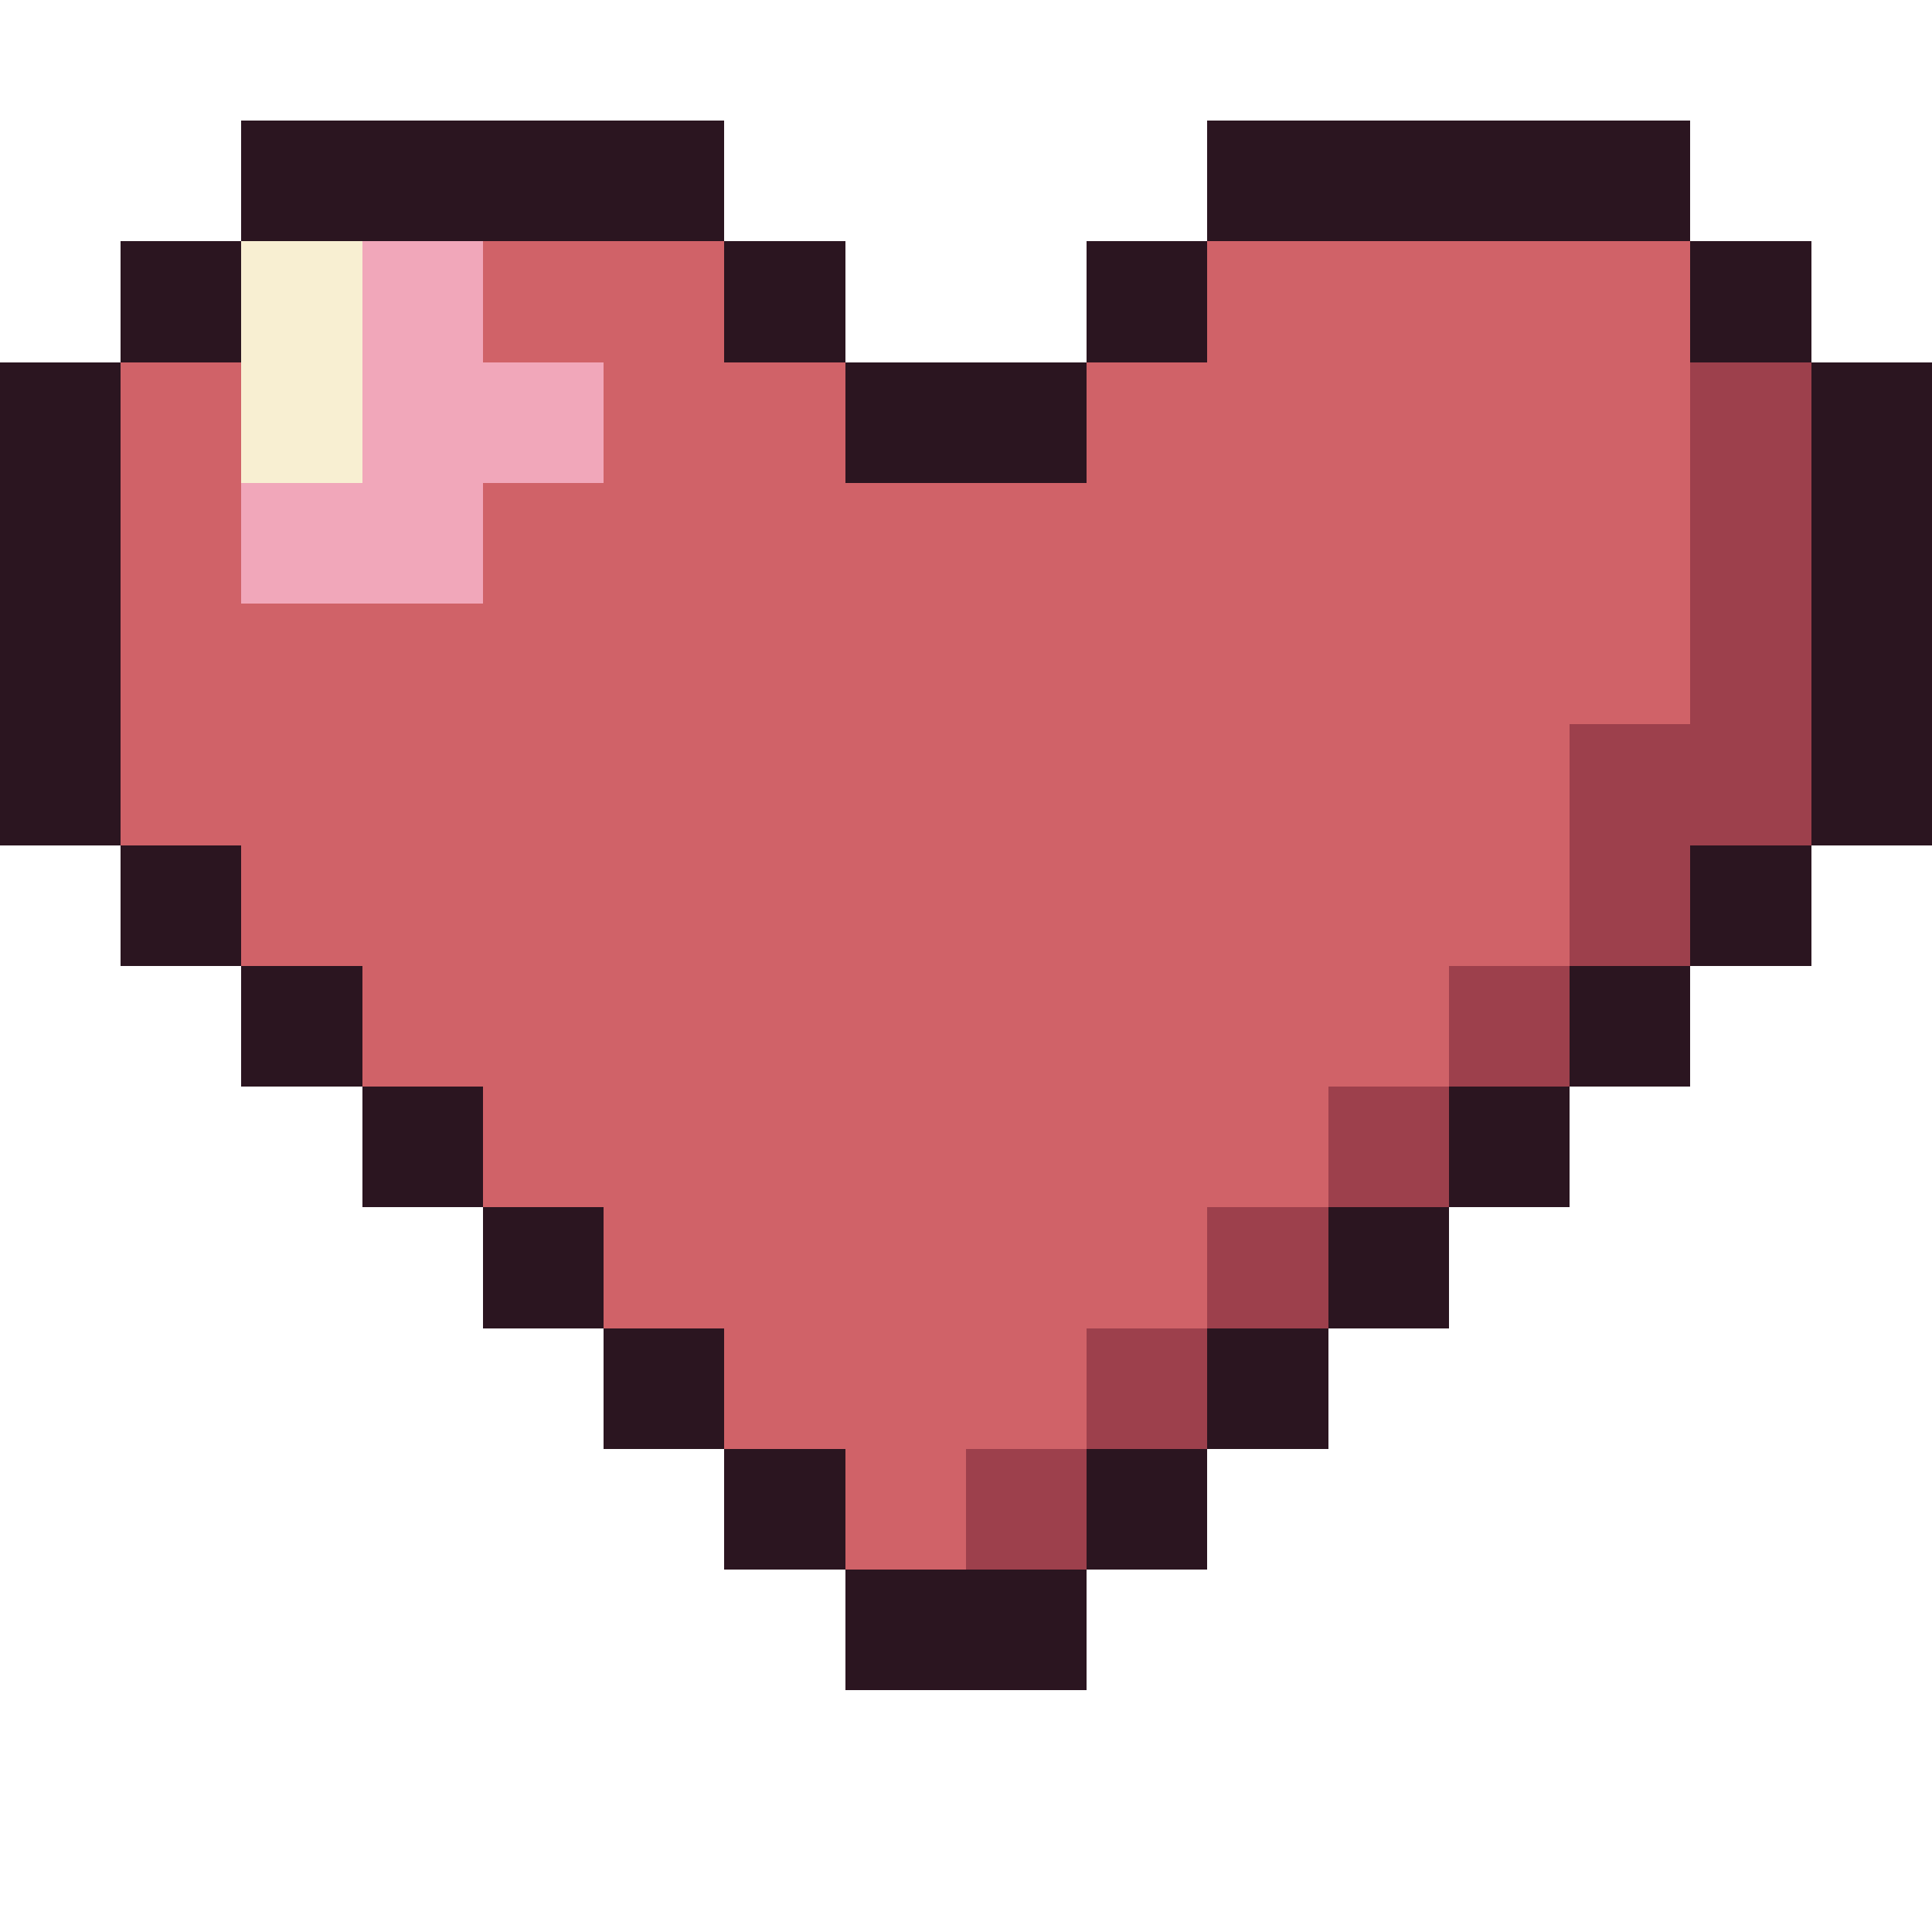
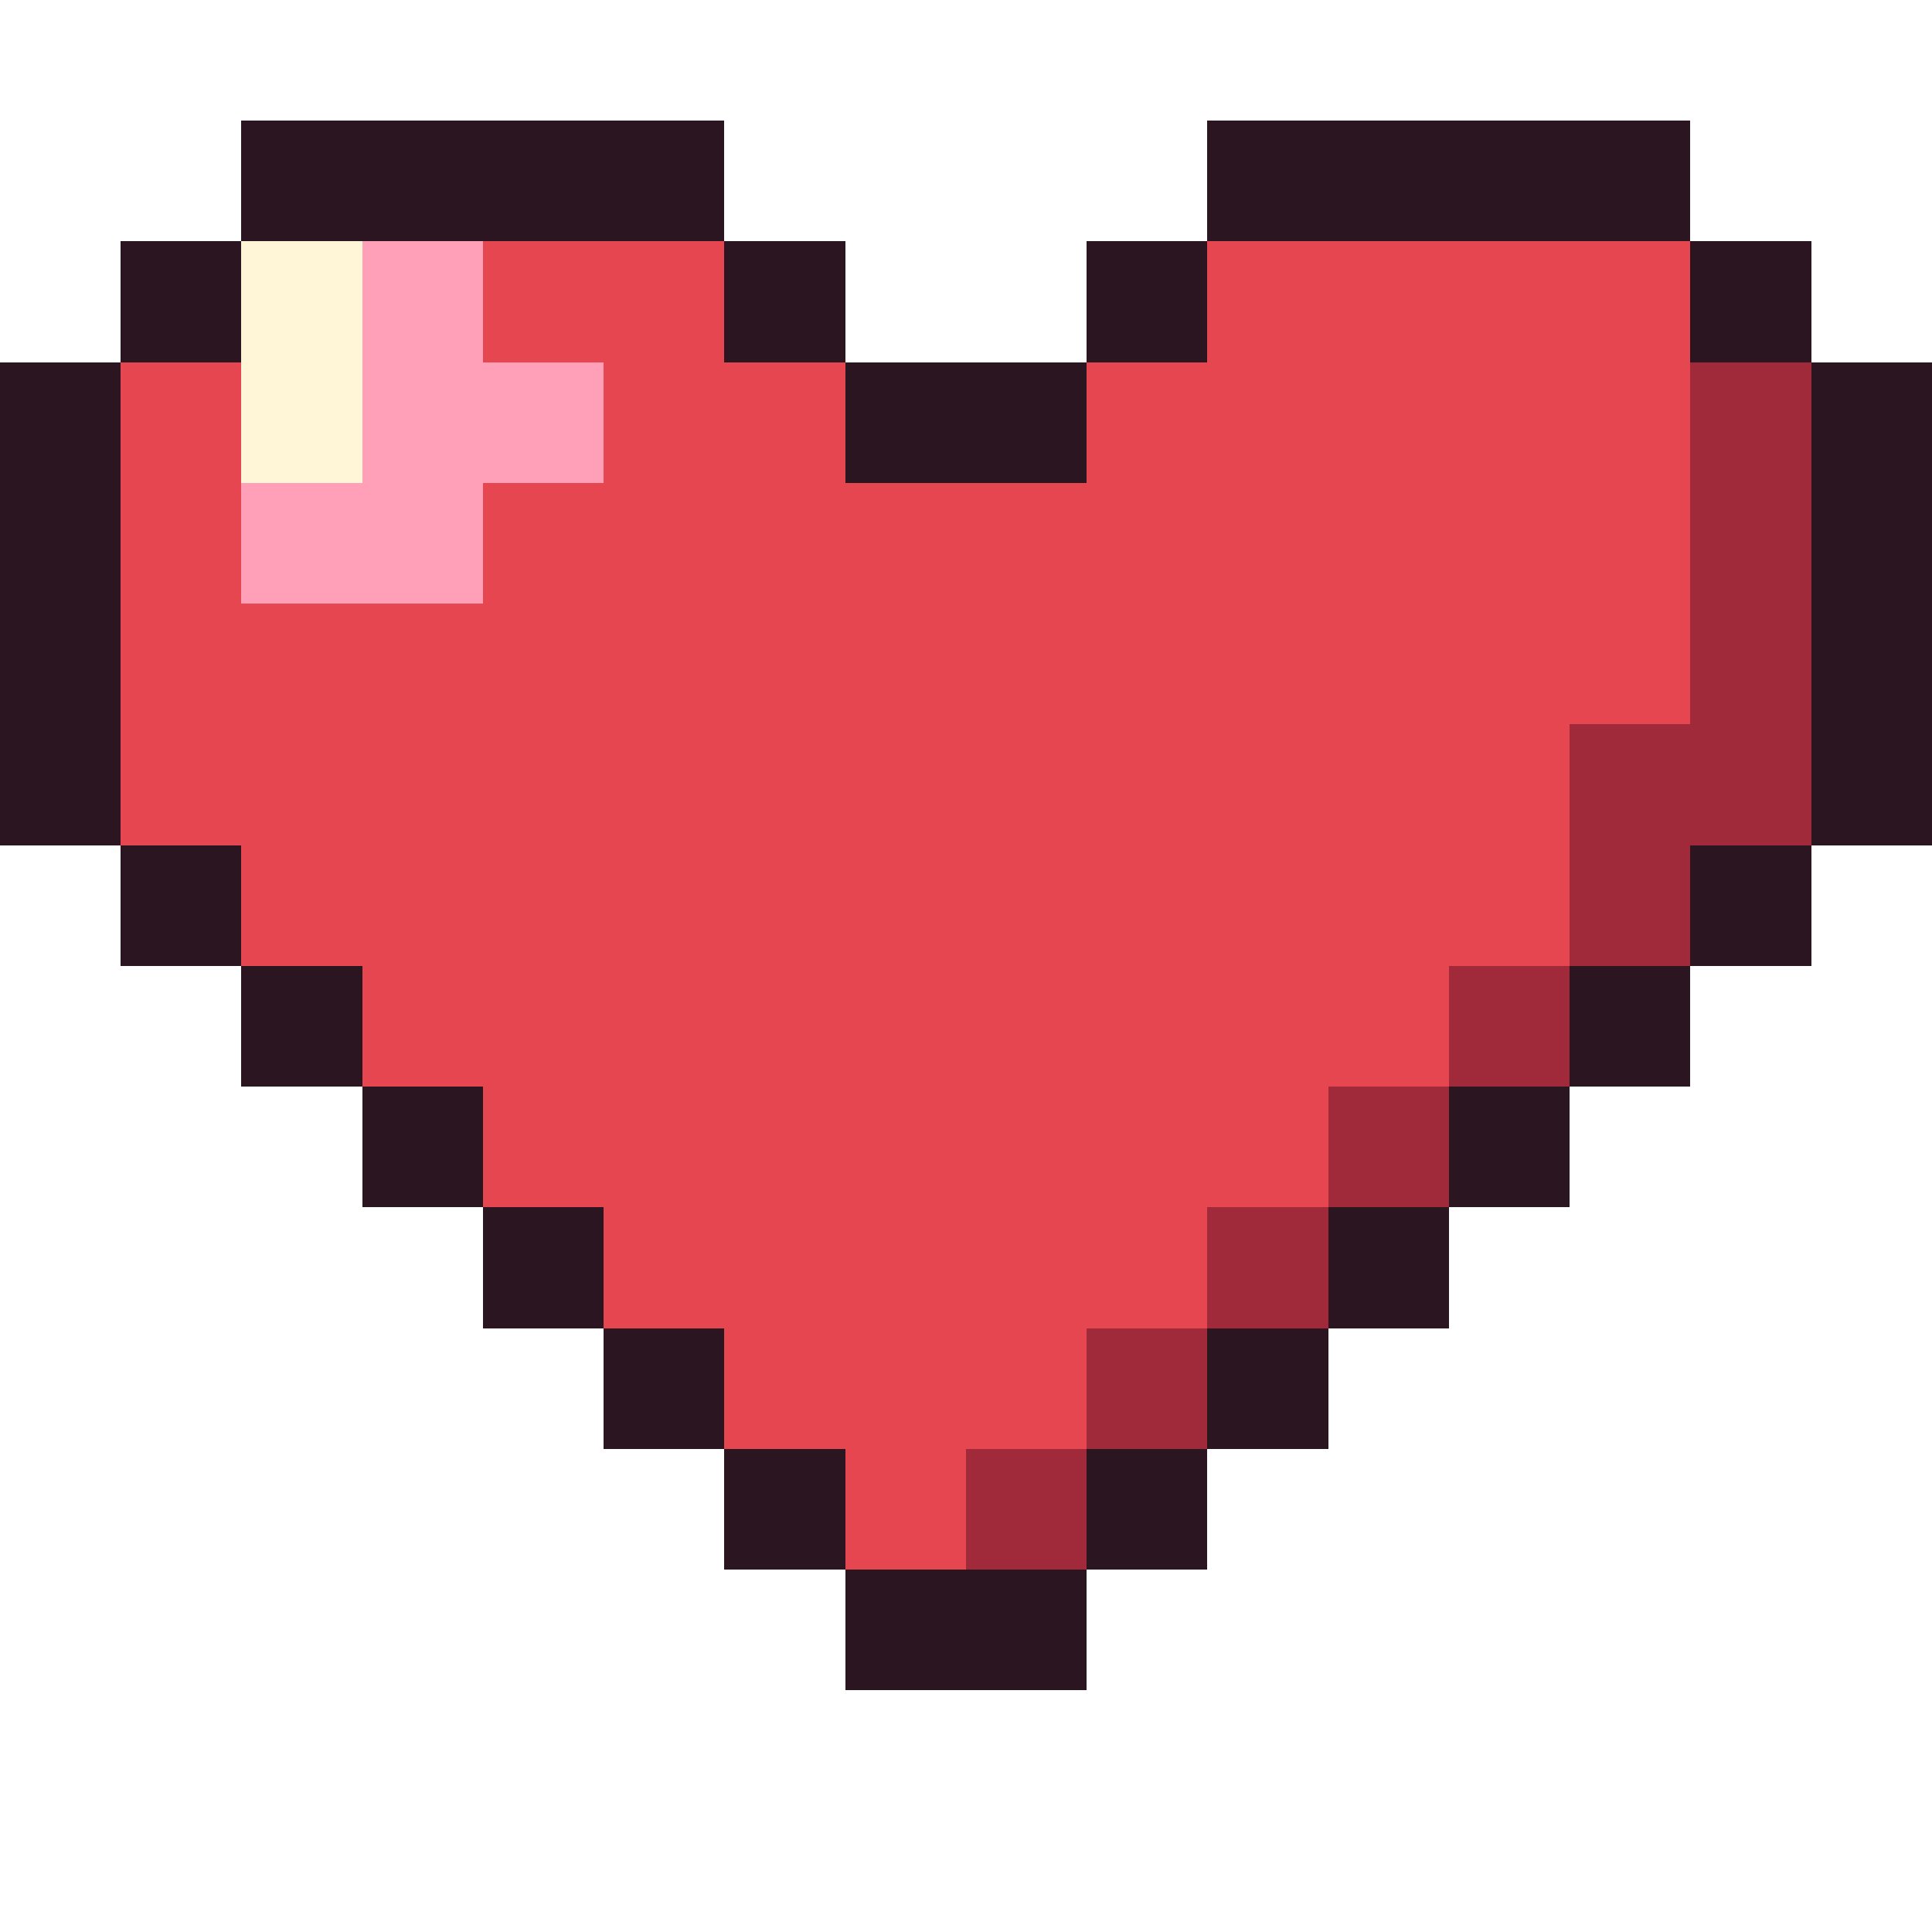
<svg xmlns="http://www.w3.org/2000/svg" viewBox="0 0 16 16" width="48" height="48" shape-rendering="crispEdges">
  <rect x="2" y="1" width="4" height="1" fill="#2b1520" />
  <rect x="10" y="1" width="4" height="1" fill="#2b1520" />
  <rect x="1" y="2" width="1" height="1" fill="#2b1520" />
-   <rect x="2" y="2" width="1" height="1" fill="#f8efd2" />
-   <rect x="3" y="2" width="1" height="1" fill="#f1a7ba" />
-   <rect x="4" y="2" width="2" height="1" fill="#d06268" />
+   <rect x="2" y="2" width="1" height="1" fill="#fff6d8" />
+   <rect x="3" y="2" width="1" height="1" fill="#ff9fb8" />
+   <rect x="4" y="2" width="2" height="1" fill="#e5464f" />
  <rect x="6" y="2" width="1" height="1" fill="#2b1520" />
  <rect x="9" y="2" width="1" height="1" fill="#2b1520" />
-   <rect x="10" y="2" width="4" height="1" fill="#d06268" />
+   <rect x="10" y="2" width="4" height="1" fill="#e5464f" />
  <rect x="14" y="2" width="1" height="1" fill="#2b1520" />
  <rect x="0" y="3" width="1" height="1" fill="#2b1520" />
-   <rect x="1" y="3" width="1" height="1" fill="#d06268" />
-   <rect x="2" y="3" width="1" height="1" fill="#f8efd2" />
-   <rect x="3" y="3" width="2" height="1" fill="#f1a7ba" />
-   <rect x="5" y="3" width="2" height="1" fill="#d06268" />
+   <rect x="1" y="3" width="1" height="1" fill="#e5464f" />
+   <rect x="2" y="3" width="1" height="1" fill="#fff6d8" />
+   <rect x="3" y="3" width="2" height="1" fill="#ff9fb8" />
+   <rect x="5" y="3" width="2" height="1" fill="#e5464f" />
  <rect x="7" y="3" width="2" height="1" fill="#2b1520" />
-   <rect x="9" y="3" width="5" height="1" fill="#d06268" />
-   <rect x="14" y="3" width="1" height="1" fill="#9d404c" />
+   <rect x="9" y="3" width="5" height="1" fill="#e5464f" />
+   <rect x="14" y="3" width="1" height="1" fill="#a02a3a" />
  <rect x="15" y="3" width="1" height="1" fill="#2b1520" />
  <rect x="0" y="4" width="1" height="1" fill="#2b1520" />
-   <rect x="1" y="4" width="1" height="1" fill="#d06268" />
-   <rect x="2" y="4" width="2" height="1" fill="#f1a7ba" />
-   <rect x="4" y="4" width="10" height="1" fill="#d06268" />
-   <rect x="14" y="4" width="1" height="1" fill="#9d404c" />
+   <rect x="1" y="4" width="1" height="1" fill="#e5464f" />
+   <rect x="2" y="4" width="2" height="1" fill="#ff9fb8" />
+   <rect x="4" y="4" width="10" height="1" fill="#e5464f" />
+   <rect x="14" y="4" width="1" height="1" fill="#a02a3a" />
  <rect x="15" y="4" width="1" height="1" fill="#2b1520" />
  <rect x="0" y="5" width="1" height="1" fill="#2b1520" />
-   <rect x="1" y="5" width="13" height="1" fill="#d06268" />
-   <rect x="14" y="5" width="1" height="1" fill="#9d404c" />
+   <rect x="1" y="5" width="13" height="1" fill="#e5464f" />
+   <rect x="14" y="5" width="1" height="1" fill="#a02a3a" />
  <rect x="15" y="5" width="1" height="1" fill="#2b1520" />
  <rect x="0" y="6" width="1" height="1" fill="#2b1520" />
-   <rect x="1" y="6" width="12" height="1" fill="#d06268" />
-   <rect x="13" y="6" width="2" height="1" fill="#9d404c" />
+   <rect x="1" y="6" width="12" height="1" fill="#e5464f" />
+   <rect x="13" y="6" width="2" height="1" fill="#a02a3a" />
  <rect x="15" y="6" width="1" height="1" fill="#2b1520" />
  <rect x="1" y="7" width="1" height="1" fill="#2b1520" />
-   <rect x="2" y="7" width="11" height="1" fill="#d06268" />
-   <rect x="13" y="7" width="1" height="1" fill="#9d404c" />
+   <rect x="2" y="7" width="11" height="1" fill="#e5464f" />
+   <rect x="13" y="7" width="1" height="1" fill="#a02a3a" />
  <rect x="14" y="7" width="1" height="1" fill="#2b1520" />
  <rect x="2" y="8" width="1" height="1" fill="#2b1520" />
-   <rect x="3" y="8" width="9" height="1" fill="#d06268" />
-   <rect x="12" y="8" width="1" height="1" fill="#9d404c" />
+   <rect x="3" y="8" width="9" height="1" fill="#e5464f" />
+   <rect x="12" y="8" width="1" height="1" fill="#a02a3a" />
  <rect x="13" y="8" width="1" height="1" fill="#2b1520" />
  <rect x="3" y="9" width="1" height="1" fill="#2b1520" />
-   <rect x="4" y="9" width="7" height="1" fill="#d06268" />
-   <rect x="11" y="9" width="1" height="1" fill="#9d404c" />
+   <rect x="4" y="9" width="7" height="1" fill="#e5464f" />
+   <rect x="11" y="9" width="1" height="1" fill="#a02a3a" />
  <rect x="12" y="9" width="1" height="1" fill="#2b1520" />
  <rect x="4" y="10" width="1" height="1" fill="#2b1520" />
-   <rect x="5" y="10" width="5" height="1" fill="#d06268" />
-   <rect x="10" y="10" width="1" height="1" fill="#9d404c" />
+   <rect x="5" y="10" width="5" height="1" fill="#e5464f" />
+   <rect x="10" y="10" width="1" height="1" fill="#a02a3a" />
  <rect x="11" y="10" width="1" height="1" fill="#2b1520" />
  <rect x="5" y="11" width="1" height="1" fill="#2b1520" />
-   <rect x="6" y="11" width="3" height="1" fill="#d06268" />
-   <rect x="9" y="11" width="1" height="1" fill="#9d404c" />
+   <rect x="6" y="11" width="3" height="1" fill="#e5464f" />
+   <rect x="9" y="11" width="1" height="1" fill="#a02a3a" />
  <rect x="10" y="11" width="1" height="1" fill="#2b1520" />
  <rect x="6" y="12" width="1" height="1" fill="#2b1520" />
-   <rect x="7" y="12" width="1" height="1" fill="#d06268" />
-   <rect x="8" y="12" width="1" height="1" fill="#9d404c" />
+   <rect x="7" y="12" width="1" height="1" fill="#e5464f" />
+   <rect x="8" y="12" width="1" height="1" fill="#a02a3a" />
  <rect x="9" y="12" width="1" height="1" fill="#2b1520" />
  <rect x="7" y="13" width="2" height="1" fill="#2b1520" />
</svg>
